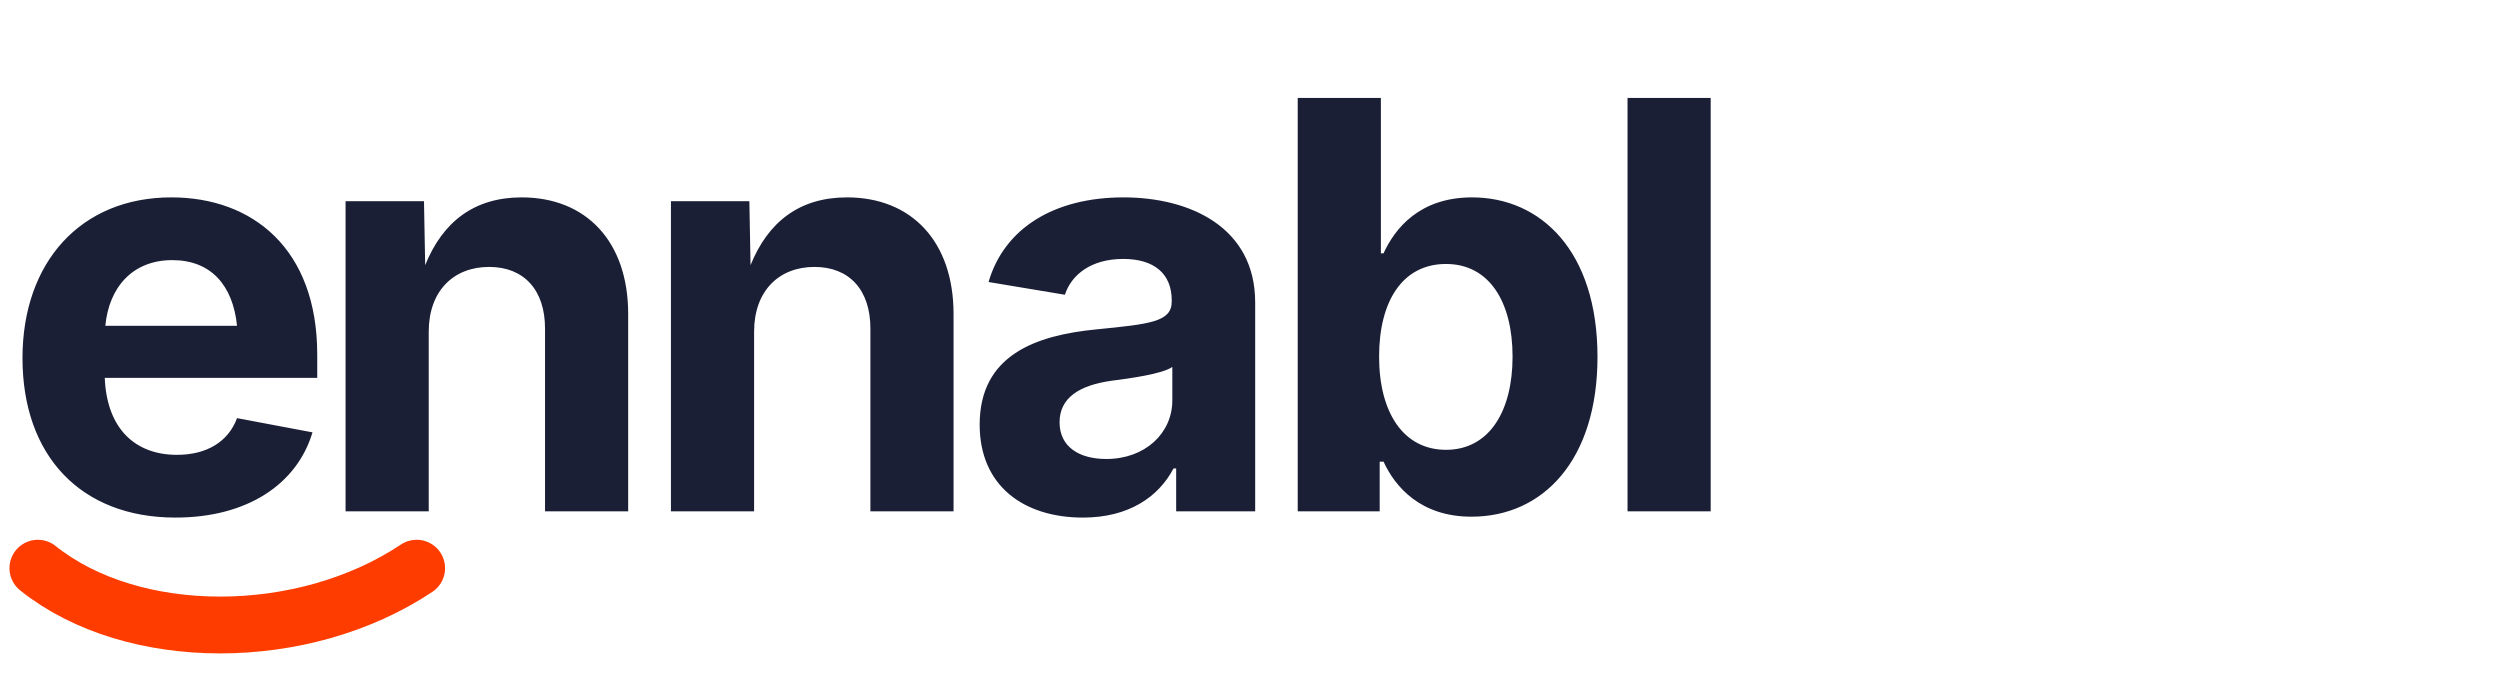
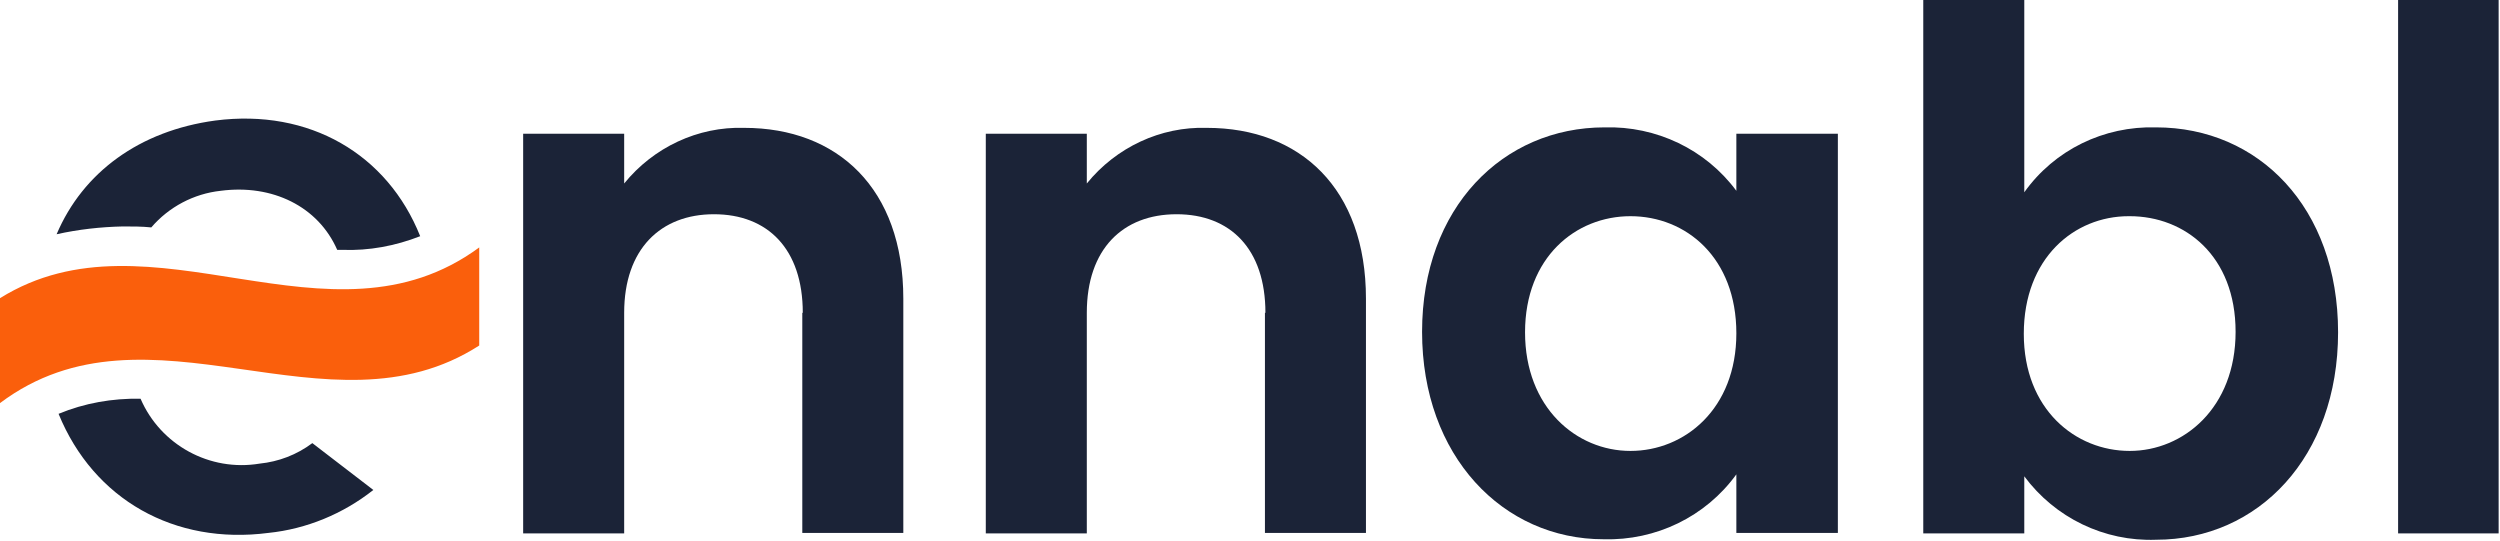
- <svg xmlns="http://www.w3.org/2000/svg" width="132" height="36" viewBox="0 0 132 36" fill="none">
-   <text x="0" y="27" font-family="Inter, system-ui, -apple-system, 'Segoe UI', sans-serif" font-size="30" font-weight="700" letter-spacing="-1.5" fill="#1a1f36">ennabl</text>
-   <path d="M2 30 C 7 34, 16 34, 22 30" stroke="#FF3C00" stroke-width="3" stroke-linecap="round" fill="none" />
+ <svg xmlns="http://www.w3.org/2000/svg" width="935" height="202" viewBox="0 0 935 202" fill="none">
+   <path d="M0 111.518V150.759C55.668 108.963 122.835 165.543 179.232 129.222V92.536C123.2 133.785 56.581 76.292 0 111.518Z" fill="#FA5F0C" />
+   <path d="M97.1 173.391C78.484 176.494 60.049 166.456 52.566 149.117C41.98 148.934 31.577 150.759 21.903 154.775C35.044 186.898 65.342 203.872 100.386 199.309C114.622 197.849 128.311 192.191 139.627 183.247L116.812 165.726C110.972 170.106 104.219 172.661 97.1 173.391Z" fill="#1B2337" />
+   <path d="M45.995 84.688C49.646 84.688 53.114 84.688 56.581 85.053C63.152 77.387 72.46 72.459 82.499 71.364C101.846 68.809 119.002 77.205 126.12 93.449H128.128C137.984 93.814 147.84 91.989 157.148 88.338C144.92 57.675 115.717 40.519 80.491 45.082C52.201 48.915 31.029 64.429 21.173 87.608C29.386 85.783 37.599 84.871 45.995 84.688Z" fill="#1B2337" />
+   <path d="M300.242 116.993C300.242 93.084 287.1 80.125 267.023 80.125C247.129 80.125 233.44 93.084 233.44 116.993V199.491H195.659V50.01H233.44V68.626C244.391 55.12 261 47.272 278.339 47.819C313.2 47.819 337.84 70.451 337.84 111.7V199.309H300.059V116.993H300.242Z" fill="#1B2337" />
+   <path d="M473.268 116.993C473.268 93.084 460.127 80.125 440.05 80.125C419.973 80.125 406.467 93.084 406.467 116.993V199.491H368.686V50.01H406.467V68.626C417.418 55.12 434.027 47.272 451.366 47.819C486.227 47.819 510.867 70.451 510.867 111.7V199.309H473.086V116.993H473.268Z" fill="#1B2337" />
+   <path d="M600.118 47.637C619.464 47.09 637.899 55.85 649.397 71.364V50.01H687.361V199.309H649.397V177.407C637.899 193.286 619.282 202.229 599.753 201.682C562.154 201.682 531.856 170.654 531.856 124.112C531.856 77.57 562.154 47.637 600.118 47.637ZM609.791 80.855C589.349 80.855 570.367 96.187 570.367 124.294C570.367 152.402 589.532 168.646 609.791 168.646C630.05 168.646 649.397 152.95 649.397 124.659C649.397 96.369 630.598 80.855 609.791 80.855Z" fill="#1B2337" />
+   <path d="M806.362 47.637C844.691 47.637 874.441 77.57 874.441 124.294C874.441 171.019 844.508 201.864 806.362 201.864C787.015 202.594 768.581 193.651 757.082 178.137V199.491H719.301V0H757.082V71.912C768.398 56.033 786.833 47.09 806.362 47.637ZM796.141 80.855C775.699 80.855 756.9 96.552 756.9 124.842C756.9 153.132 776.247 168.646 796.506 168.646C816.583 168.646 836.112 152.584 836.112 124.112C836.112 95.639 817.131 80.855 796.506 80.855H796.141Z" fill="#1B2337" />
+   <path d="M896.89 0H934.489V199.491H896.89V0Z" fill="#1B2337" />
</svg>
